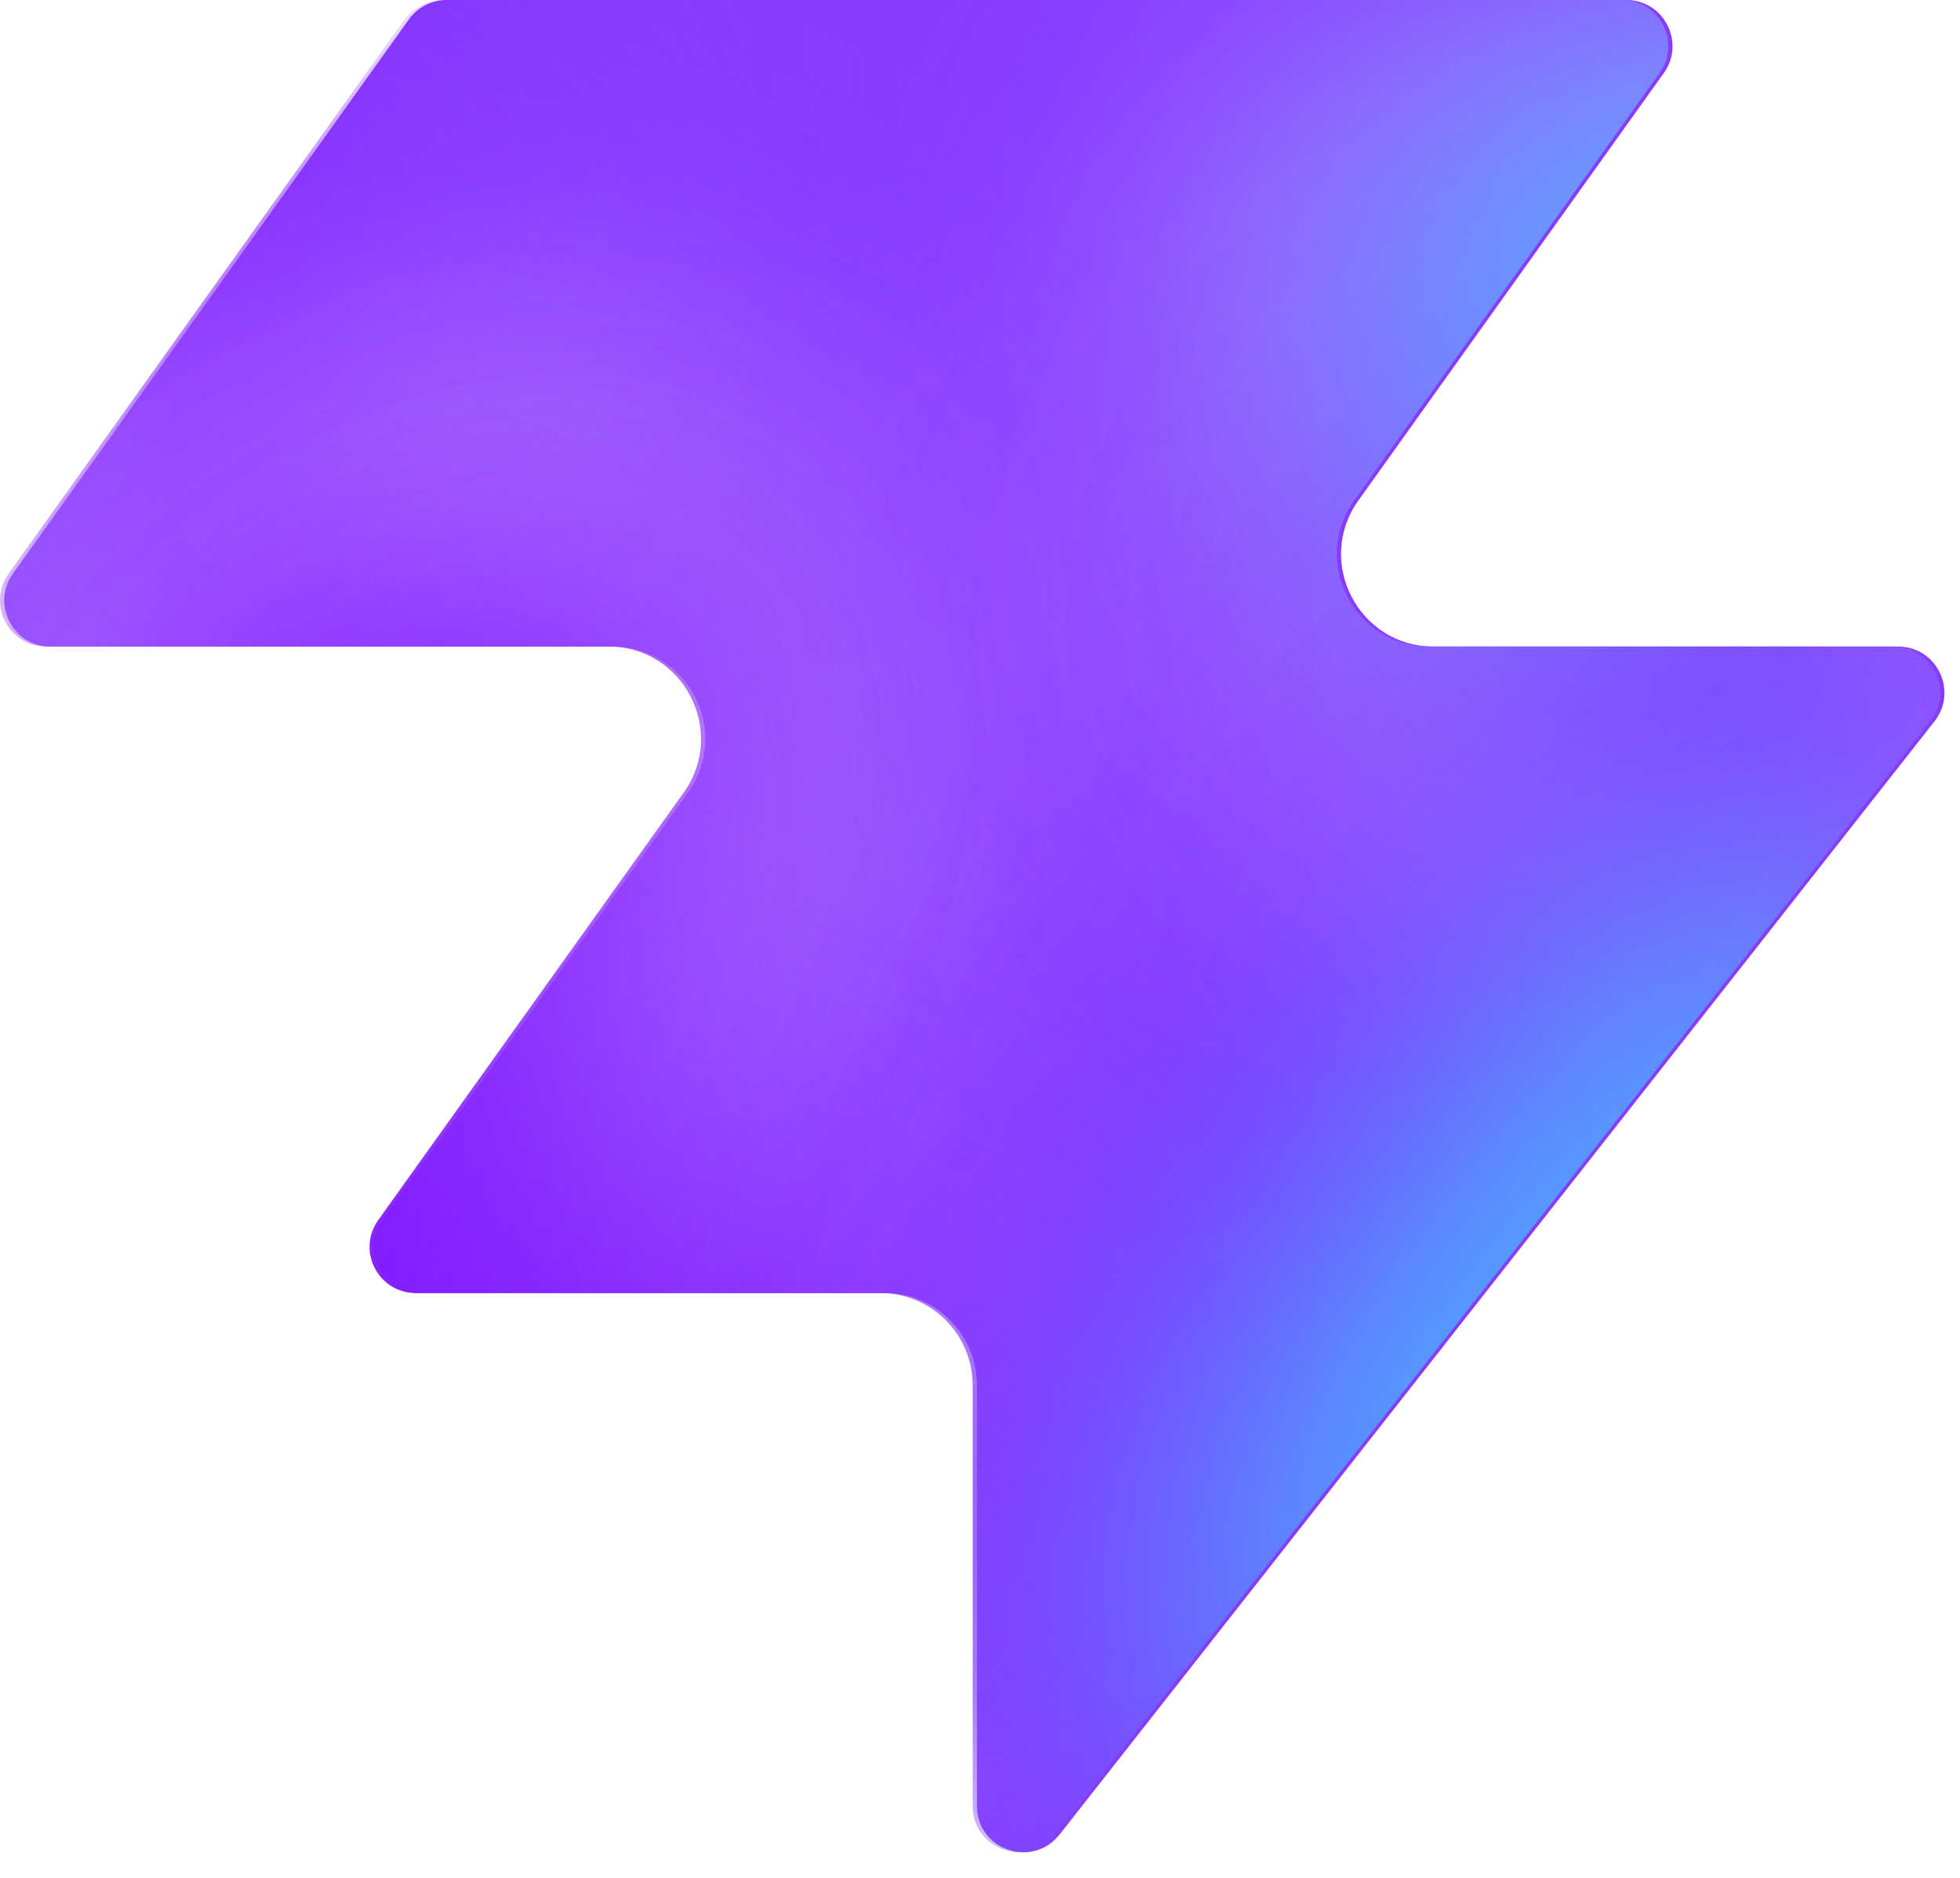
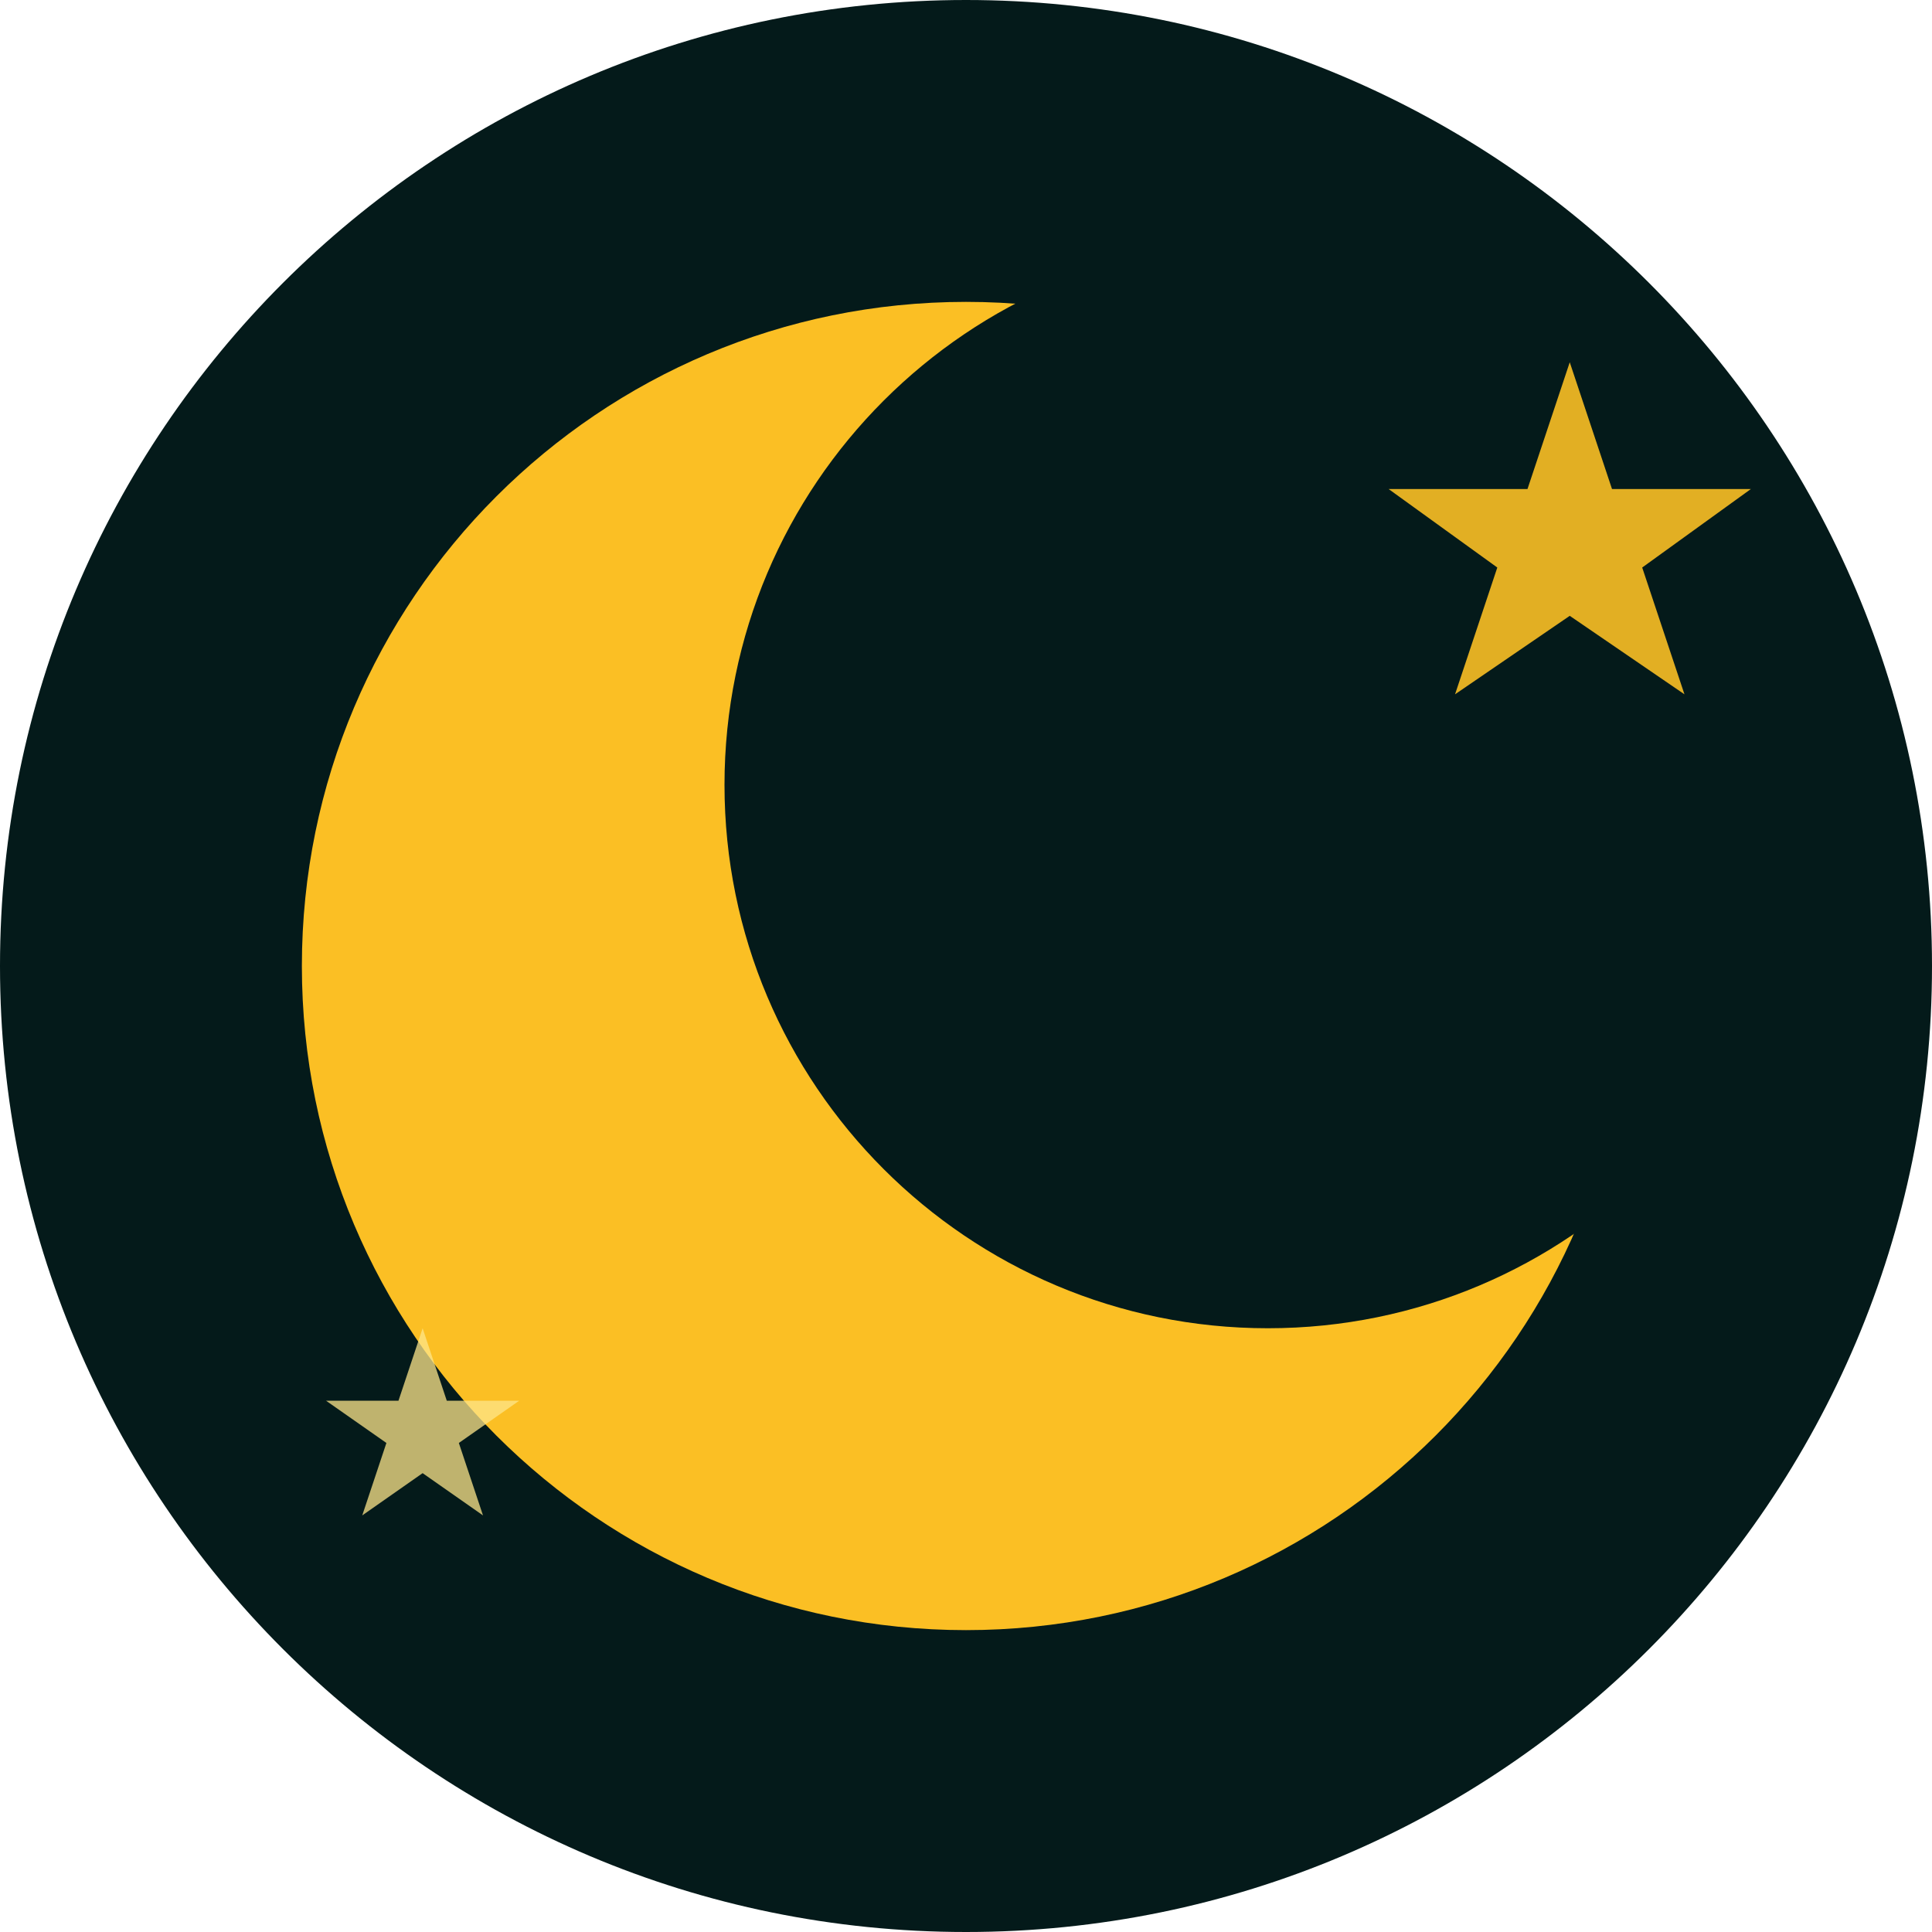
- <svg xmlns="http://www.w3.org/2000/svg" width="48" height="46" fill="none" viewBox="0 0 48 46">
-   <path fill="#863bff" d="M25.946 44.938c-.664.845-2.021.375-2.021-.698V33.937a2.26 2.26 0 0 0-2.262-2.262H10.287c-.92 0-1.456-1.04-.92-1.788l7.48-10.471c1.07-1.497 0-3.578-1.842-3.578H1.237c-.92 0-1.456-1.04-.92-1.788L10.013.474c.214-.297.556-.474.92-.474h28.894c.92 0 1.456 1.04.92 1.788l-7.48 10.471c-1.07 1.498 0 3.579 1.842 3.579h11.377c.943 0 1.473 1.088.89 1.83L25.947 44.94z" style="fill:#863bff;fill:color(display-p3 .525 .23 1);fill-opacity:1" />
-   <mask id="a" width="48" height="46" x="0" y="0" maskUnits="userSpaceOnUse" style="mask-type:alpha">
-     <path fill="#000" d="M25.842 44.938c-.664.844-2.021.375-2.021-.698V33.937a2.26 2.26 0 0 0-2.262-2.262H10.183c-.92 0-1.456-1.04-.92-1.788l7.48-10.471c1.07-1.498 0-3.579-1.842-3.579H1.133c-.92 0-1.456-1.04-.92-1.787L9.91.473c.214-.297.556-.474.92-.474h28.894c.92 0 1.456 1.04.92 1.788l-7.48 10.471c-1.07 1.498 0 3.578 1.842 3.578h11.377c.943 0 1.473 1.088.89 1.832L25.843 44.94z" style="fill:#000;fill-opacity:1" />
-   </mask>
-   <g mask="url(#a)">
-     <g filter="url(#b)">
-       <ellipse cx="5.508" cy="14.704" fill="#ede6ff" rx="5.508" ry="14.704" style="fill:#ede6ff;fill:color(display-p3 .927 .903 1);fill-opacity:1" transform="matrix(.00324 1 1 -.00324 -4.47 31.516)" />
-     </g>
-     <g filter="url(#c)">
-       <ellipse cx="10.399" cy="29.851" fill="#ede6ff" rx="10.399" ry="29.851" style="fill:#ede6ff;fill:color(display-p3 .927 .903 1);fill-opacity:1" transform="matrix(.00324 1 1 -.00324 -39.328 7.883)" />
-     </g>
-     <g filter="url(#d)">
-       <ellipse cx="5.508" cy="30.487" fill="#7e14ff" rx="5.508" ry="30.487" style="fill:#7e14ff;fill:color(display-p3 .492 .077 1);fill-opacity:1" transform="rotate(89.814 -25.913 -14.639)scale(1 -1)" />
-     </g>
-     <g filter="url(#e)">
-       <ellipse cx="5.508" cy="30.599" fill="#7e14ff" rx="5.508" ry="30.599" style="fill:#7e14ff;fill:color(display-p3 .492 .077 1);fill-opacity:1" transform="rotate(89.814 -32.644 -3.334)scale(1 -1)" />
-     </g>
-     <g filter="url(#f)">
-       <ellipse cx="5.508" cy="30.599" fill="#7e14ff" rx="5.508" ry="30.599" style="fill:#7e14ff;fill:color(display-p3 .492 .077 1);fill-opacity:1" transform="matrix(.00324 1 1 -.00324 -34.34 30.47)" />
-     </g>
-     <g filter="url(#g)">
-       <ellipse cx="14.072" cy="22.078" fill="#ede6ff" rx="14.072" ry="22.078" style="fill:#ede6ff;fill:color(display-p3 .927 .903 1);fill-opacity:1" transform="rotate(93.35 24.506 48.493)scale(-1 1)" />
-     </g>
-     <g filter="url(#h)">
-       <ellipse cx="3.47" cy="21.501" fill="#7e14ff" rx="3.47" ry="21.501" style="fill:#7e14ff;fill:color(display-p3 .492 .077 1);fill-opacity:1" transform="rotate(89.009 28.708 47.59)scale(-1 1)" />
-     </g>
-     <g filter="url(#i)">
-       <ellipse cx="3.47" cy="21.501" fill="#7e14ff" rx="3.47" ry="21.501" style="fill:#7e14ff;fill:color(display-p3 .492 .077 1);fill-opacity:1" transform="rotate(89.009 28.708 47.59)scale(-1 1)" />
-     </g>
-     <g filter="url(#j)">
-       <ellipse cx=".387" cy="8.972" fill="#7e14ff" rx="4.407" ry="29.108" style="fill:#7e14ff;fill:color(display-p3 .492 .077 1);fill-opacity:1" transform="rotate(39.51 .387 8.972)" />
-     </g>
-     <g filter="url(#k)">
-       <ellipse cx="47.523" cy="-6.092" fill="#7e14ff" rx="4.407" ry="29.108" style="fill:#7e14ff;fill:color(display-p3 .492 .077 1);fill-opacity:1" transform="rotate(37.892 47.523 -6.092)" />
-     </g>
-     <g filter="url(#l)">
-       <ellipse cx="41.412" cy="6.333" fill="#47bfff" rx="5.971" ry="9.665" style="fill:#47bfff;fill:color(display-p3 .28 .748 1);fill-opacity:1" transform="rotate(37.892 41.412 6.333)" />
-     </g>
-     <g filter="url(#m)">
-       <ellipse cx="-1.879" cy="38.332" fill="#7e14ff" rx="4.407" ry="29.108" style="fill:#7e14ff;fill:color(display-p3 .492 .077 1);fill-opacity:1" transform="rotate(37.892 -1.88 38.332)" />
-     </g>
-     <g filter="url(#n)">
-       <ellipse cx="-1.879" cy="38.332" fill="#7e14ff" rx="4.407" ry="29.108" style="fill:#7e14ff;fill:color(display-p3 .492 .077 1);fill-opacity:1" transform="rotate(37.892 -1.88 38.332)" />
-     </g>
-     <g filter="url(#o)">
-       <ellipse cx="35.651" cy="29.907" fill="#7e14ff" rx="4.407" ry="29.108" style="fill:#7e14ff;fill:color(display-p3 .492 .077 1);fill-opacity:1" transform="rotate(37.892 35.651 29.907)" />
-     </g>
-     <g filter="url(#p)">
-       <ellipse cx="38.418" cy="32.4" fill="#47bfff" rx="5.971" ry="15.297" style="fill:#47bfff;fill:color(display-p3 .28 .748 1);fill-opacity:1" transform="rotate(37.892 38.418 32.4)" />
-     </g>
-   </g>
-   <defs>
-     <filter id="b" width="60.045" height="41.654" x="-19.77" y="16.149" color-interpolation-filters="sRGB" filterUnits="userSpaceOnUse">
-       <feFlood flood-opacity="0" result="BackgroundImageFix" />
-       <feBlend in="SourceGraphic" in2="BackgroundImageFix" result="shape" />
-       <feGaussianBlur result="effect1_foregroundBlur_2002_17158" stdDeviation="7.659" />
-     </filter>
-     <filter id="c" width="90.34" height="51.437" x="-54.613" y="-7.533" color-interpolation-filters="sRGB" filterUnits="userSpaceOnUse">
-       <feFlood flood-opacity="0" result="BackgroundImageFix" />
-       <feBlend in="SourceGraphic" in2="BackgroundImageFix" result="shape" />
-       <feGaussianBlur result="effect1_foregroundBlur_2002_17158" stdDeviation="7.659" />
-     </filter>
-     <filter id="d" width="79.355" height="29.4" x="-49.64" y="2.03" color-interpolation-filters="sRGB" filterUnits="userSpaceOnUse">
-       <feFlood flood-opacity="0" result="BackgroundImageFix" />
-       <feBlend in="SourceGraphic" in2="BackgroundImageFix" result="shape" />
-       <feGaussianBlur result="effect1_foregroundBlur_2002_17158" stdDeviation="4.596" />
-     </filter>
-     <filter id="e" width="79.579" height="29.4" x="-45.045" y="20.029" color-interpolation-filters="sRGB" filterUnits="userSpaceOnUse">
-       <feFlood flood-opacity="0" result="BackgroundImageFix" />
-       <feBlend in="SourceGraphic" in2="BackgroundImageFix" result="shape" />
-       <feGaussianBlur result="effect1_foregroundBlur_2002_17158" stdDeviation="4.596" />
-     </filter>
-     <filter id="f" width="79.579" height="29.4" x="-43.513" y="21.178" color-interpolation-filters="sRGB" filterUnits="userSpaceOnUse">
-       <feFlood flood-opacity="0" result="BackgroundImageFix" />
-       <feBlend in="SourceGraphic" in2="BackgroundImageFix" result="shape" />
-       <feGaussianBlur result="effect1_foregroundBlur_2002_17158" stdDeviation="4.596" />
-     </filter>
-     <filter id="g" width="74.749" height="58.852" x="15.756" y="-17.901" color-interpolation-filters="sRGB" filterUnits="userSpaceOnUse">
-       <feFlood flood-opacity="0" result="BackgroundImageFix" />
-       <feBlend in="SourceGraphic" in2="BackgroundImageFix" result="shape" />
-       <feGaussianBlur result="effect1_foregroundBlur_2002_17158" stdDeviation="7.659" />
-     </filter>
-     <filter id="h" width="61.377" height="25.362" x="23.548" y="2.284" color-interpolation-filters="sRGB" filterUnits="userSpaceOnUse">
-       <feFlood flood-opacity="0" result="BackgroundImageFix" />
-       <feBlend in="SourceGraphic" in2="BackgroundImageFix" result="shape" />
-       <feGaussianBlur result="effect1_foregroundBlur_2002_17158" stdDeviation="4.596" />
-     </filter>
-     <filter id="i" width="61.377" height="25.362" x="23.548" y="2.284" color-interpolation-filters="sRGB" filterUnits="userSpaceOnUse">
-       <feFlood flood-opacity="0" result="BackgroundImageFix" />
-       <feBlend in="SourceGraphic" in2="BackgroundImageFix" result="shape" />
-       <feGaussianBlur result="effect1_foregroundBlur_2002_17158" stdDeviation="4.596" />
-     </filter>
-     <filter id="j" width="56.045" height="63.649" x="-27.636" y="-22.853" color-interpolation-filters="sRGB" filterUnits="userSpaceOnUse">
-       <feFlood flood-opacity="0" result="BackgroundImageFix" />
-       <feBlend in="SourceGraphic" in2="BackgroundImageFix" result="shape" />
-       <feGaussianBlur result="effect1_foregroundBlur_2002_17158" stdDeviation="4.596" />
-     </filter>
-     <filter id="k" width="54.814" height="64.646" x="20.116" y="-38.415" color-interpolation-filters="sRGB" filterUnits="userSpaceOnUse">
-       <feFlood flood-opacity="0" result="BackgroundImageFix" />
-       <feBlend in="SourceGraphic" in2="BackgroundImageFix" result="shape" />
-       <feGaussianBlur result="effect1_foregroundBlur_2002_17158" stdDeviation="4.596" />
-     </filter>
-     <filter id="l" width="33.541" height="35.313" x="24.641" y="-11.323" color-interpolation-filters="sRGB" filterUnits="userSpaceOnUse">
-       <feFlood flood-opacity="0" result="BackgroundImageFix" />
-       <feBlend in="SourceGraphic" in2="BackgroundImageFix" result="shape" />
-       <feGaussianBlur result="effect1_foregroundBlur_2002_17158" stdDeviation="4.596" />
-     </filter>
-     <filter id="m" width="54.814" height="64.646" x="-29.286" y="6.009" color-interpolation-filters="sRGB" filterUnits="userSpaceOnUse">
-       <feFlood flood-opacity="0" result="BackgroundImageFix" />
-       <feBlend in="SourceGraphic" in2="BackgroundImageFix" result="shape" />
-       <feGaussianBlur result="effect1_foregroundBlur_2002_17158" stdDeviation="4.596" />
-     </filter>
-     <filter id="n" width="54.814" height="64.646" x="-29.286" y="6.009" color-interpolation-filters="sRGB" filterUnits="userSpaceOnUse">
-       <feFlood flood-opacity="0" result="BackgroundImageFix" />
-       <feBlend in="SourceGraphic" in2="BackgroundImageFix" result="shape" />
-       <feGaussianBlur result="effect1_foregroundBlur_2002_17158" stdDeviation="4.596" />
-     </filter>
-     <filter id="o" width="54.814" height="64.646" x="8.244" y="-2.416" color-interpolation-filters="sRGB" filterUnits="userSpaceOnUse">
-       <feFlood flood-opacity="0" result="BackgroundImageFix" />
-       <feBlend in="SourceGraphic" in2="BackgroundImageFix" result="shape" />
-       <feGaussianBlur result="effect1_foregroundBlur_2002_17158" stdDeviation="4.596" />
-     </filter>
-     <filter id="p" width="39.409" height="43.623" x="18.713" y="10.588" color-interpolation-filters="sRGB" filterUnits="userSpaceOnUse">
-       <feFlood flood-opacity="0" result="BackgroundImageFix" />
-       <feBlend in="SourceGraphic" in2="BackgroundImageFix" result="shape" />
-       <feGaussianBlur result="effect1_foregroundBlur_2002_17158" stdDeviation="4.596" />
-     </filter>
-   </defs>
+ <svg xmlns="http://www.w3.org/2000/svg" viewBox="0 0 32 32">
+   <circle cx="16" cy="16" r="16" fill="#041a1a" />
+   <circle cx="16" cy="16" r="11" fill="#fbbf24" />
+   <circle cx="21" cy="13" r="9" fill="#041a1a" />
+   <polygon points="26,6 26.7,8.1 29,8.1 27.2,9.4 27.9,11.5 26,10.2 24.1,11.5 24.8,9.4 23,8.1 25.3,8.1" fill="#fbbf24" opacity="0.9" />
+   <polygon points="7,22 7.4,23.2 8.6,23.2 7.6,23.9 8,25.1 7,24.4 6,25.1 6.4,23.9 5.4,23.2 6.6,23.2" fill="#fde68a" opacity="0.75" />
</svg>
